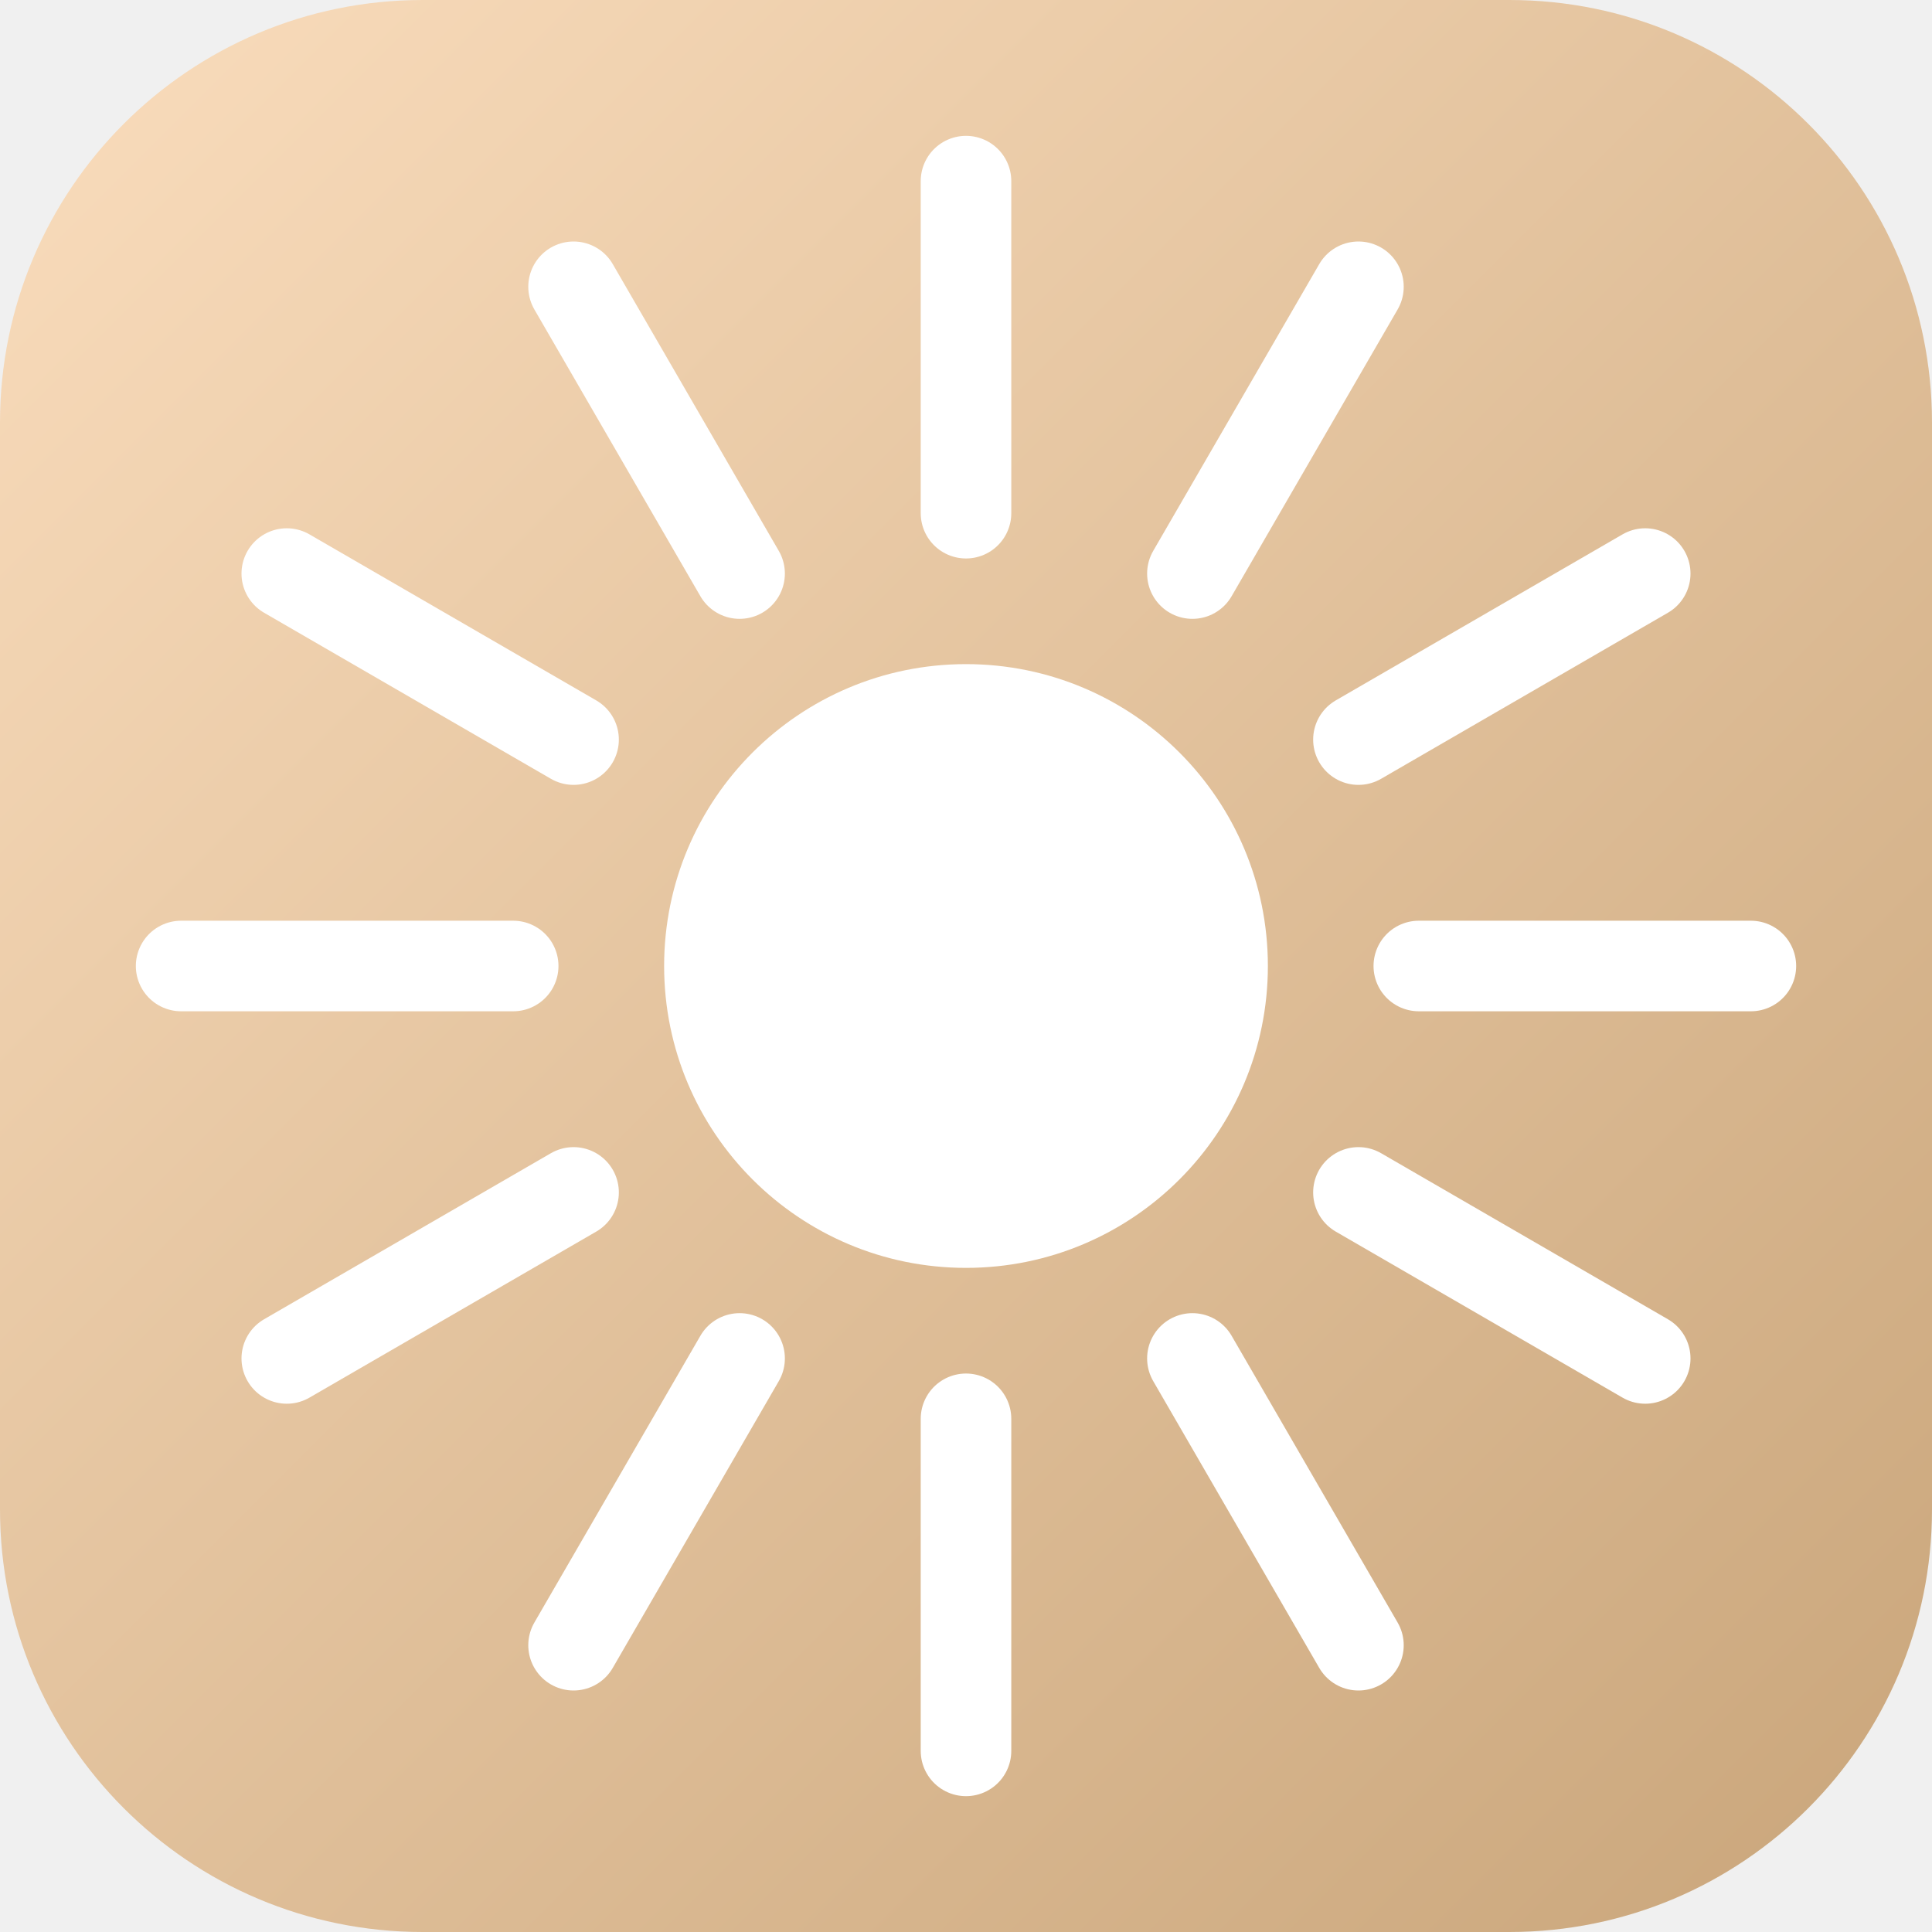
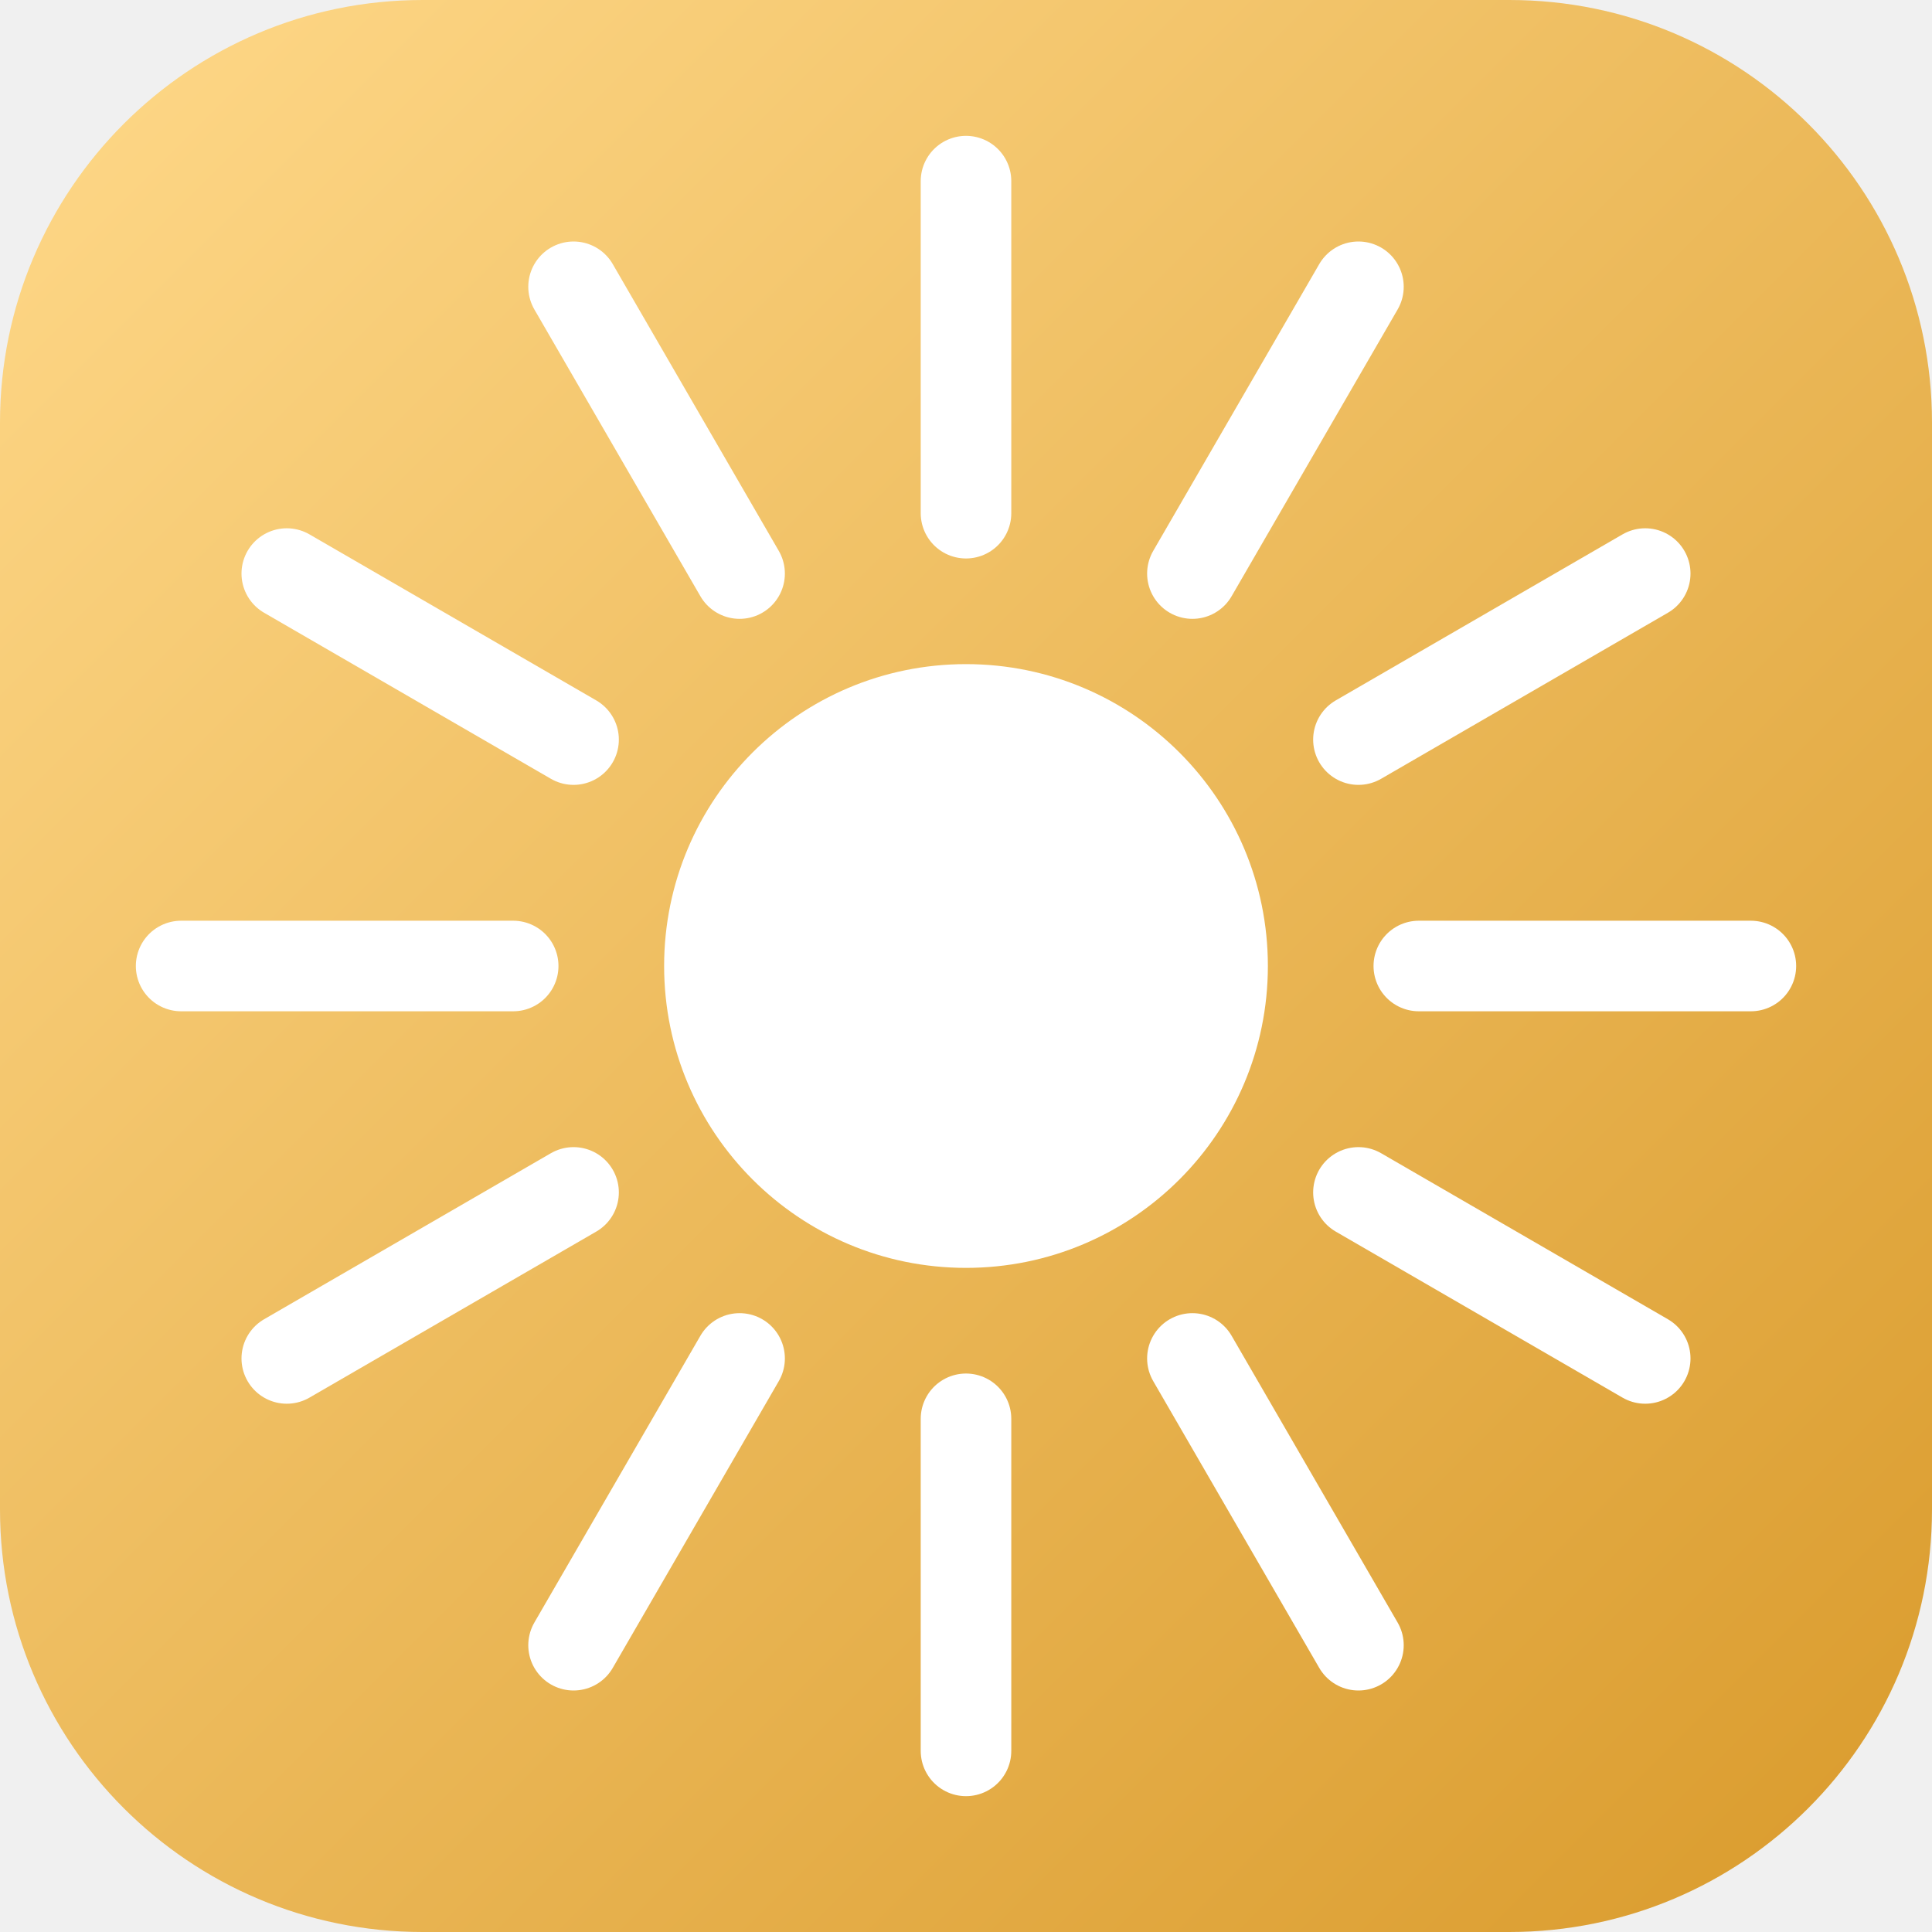
<svg xmlns="http://www.w3.org/2000/svg" viewBox="0 0 128 128" width="128" height="128">
  <defs>
    <linearGradient id="g" x1="0" y1="0" x2="1" y2="1">
-       <stop offset="0" stop-color="#FADDBD" />
-       <stop offset="1" stop-color="#C9A57A" />
+       <stop offset="0" stop-color="#FFD98A" />
+       <stop offset="1" stop-color="#D99A2B" />
    </linearGradient>
  </defs>
  <rect width="128" height="128" fill="url(#g)" rx="28" />
  <circle cx="64" cy="64" r="20" fill="#FFFFFF" />
  <g stroke="#FFFFFF" stroke-width="6" stroke-linecap="round">
    <line x1="94.0" y1="64.0" x2="116.0" y2="64.0" />
    <line x1="90.0" y1="79.0" x2="109.0" y2="90.0" />
    <line x1="79.0" y1="90.0" x2="90.0" y2="109.0" />
    <line x1="64.0" y1="94.0" x2="64.0" y2="116.0" />
    <line x1="49.0" y1="90.0" x2="38.0" y2="109.0" />
    <line x1="38.0" y1="79.0" x2="19.0" y2="90.0" />
    <line x1="34.0" y1="64.0" x2="12.0" y2="64.0" />
    <line x1="38.0" y1="49.0" x2="19.0" y2="38.0" />
    <line x1="49.0" y1="38.0" x2="38.0" y2="19.0" />
    <line x1="64.0" y1="34.0" x2="64.0" y2="12.0" />
    <line x1="79.0" y1="38.0" x2="90.0" y2="19.0" />
    <line x1="90.0" y1="49.0" x2="109.0" y2="38.0" />
  </g>
</svg>
